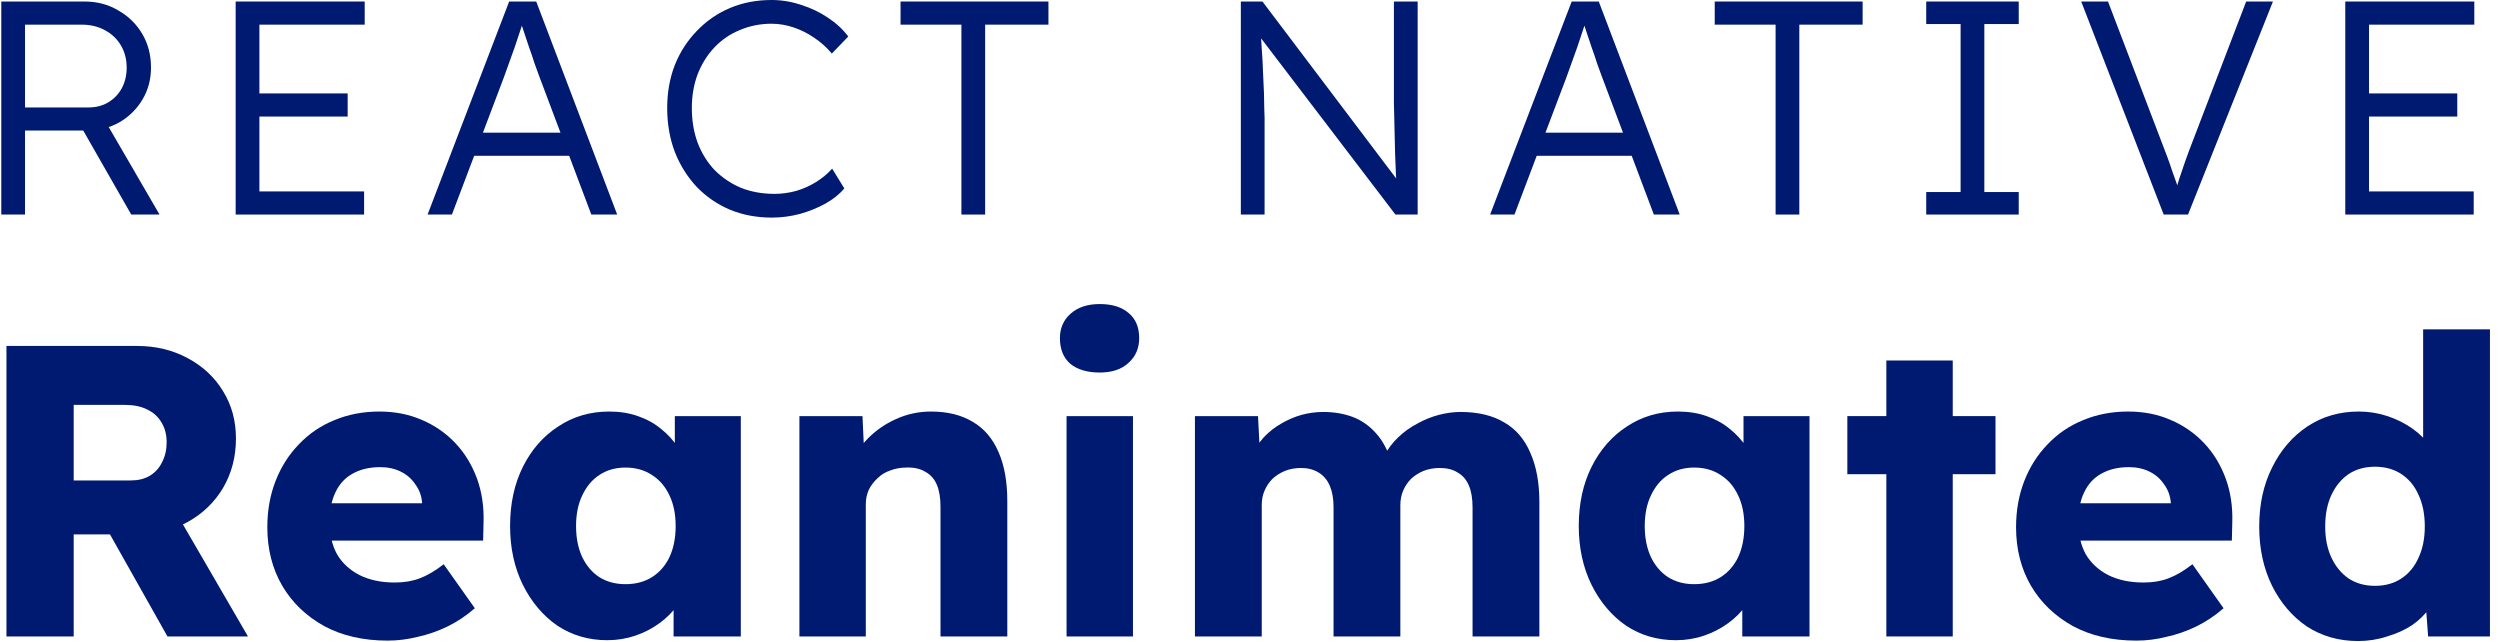
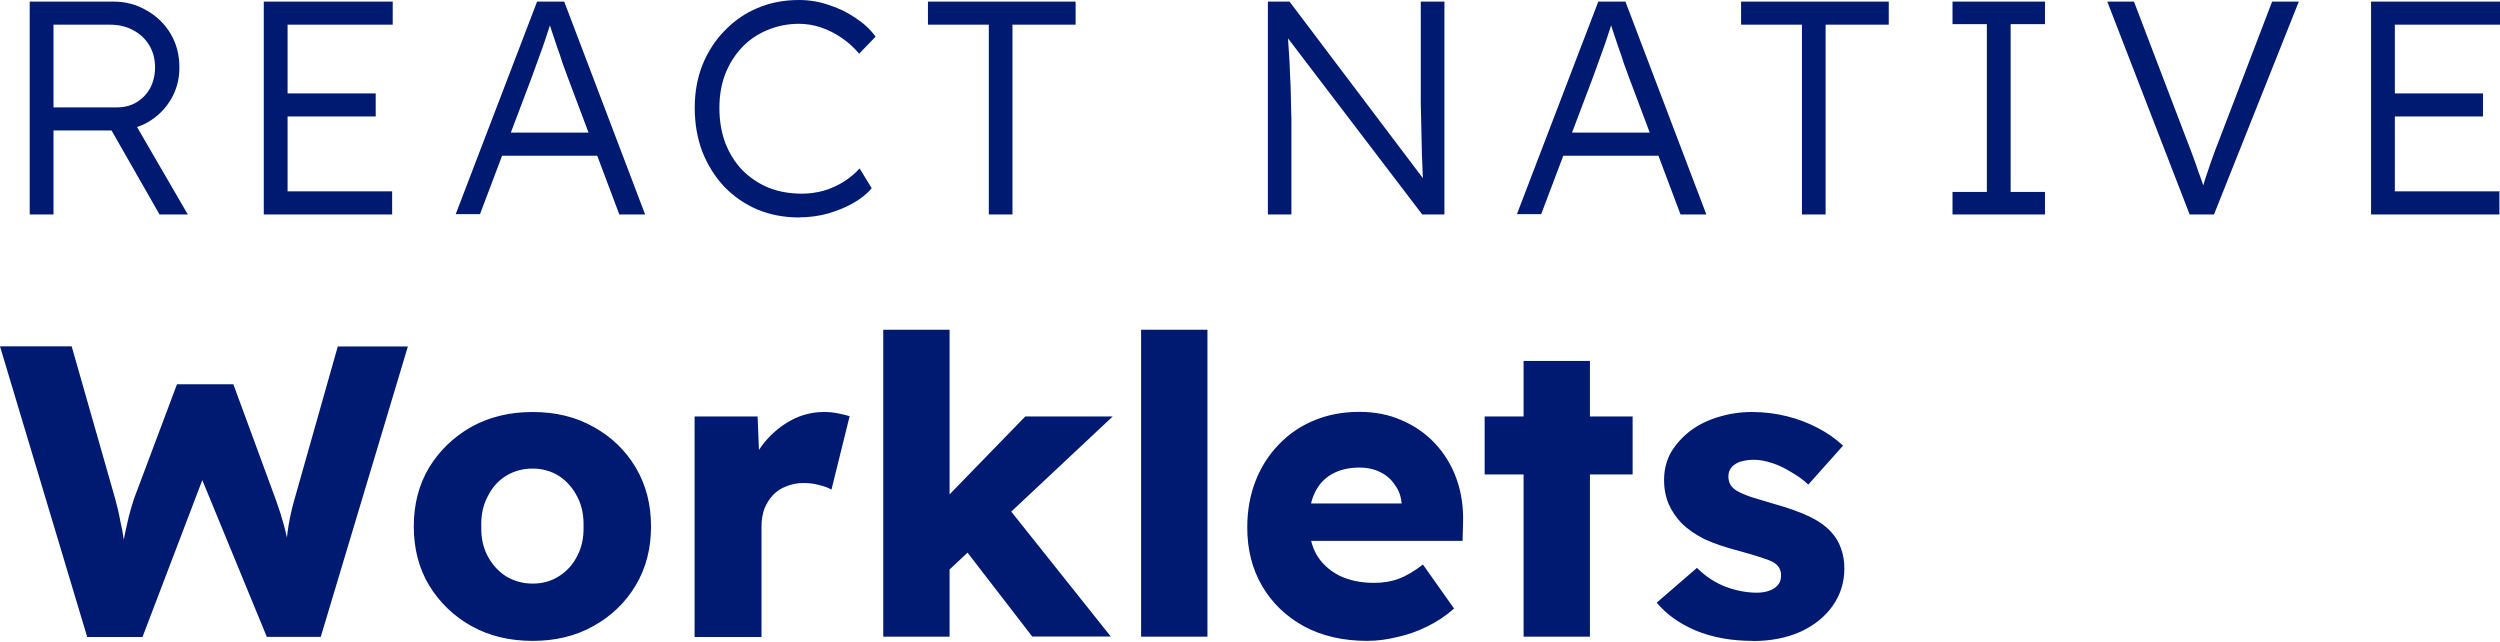
<svg xmlns="http://www.w3.org/2000/svg" width="156" height="40" viewBox="0 0 156 40" fill="none">
-   <path d="M0.08 13.388V0.095H5.283C6.056 0.095 6.752 0.279 7.372 0.646C8.005 1 8.505 1.488 8.873 2.108C9.24 2.728 9.423 3.431 9.423 4.216C9.423 4.95 9.246 5.615 8.891 6.21C8.537 6.805 8.056 7.28 7.448 7.634C6.841 7.976 6.157 8.147 5.397 8.147H1.561V13.388H0.08ZM8.189 13.388L4.847 7.539L6.271 7.045L9.955 13.388H8.189ZM1.561 6.704H5.53C5.999 6.704 6.41 6.596 6.765 6.381C7.119 6.165 7.398 5.874 7.6 5.507C7.803 5.127 7.904 4.697 7.904 4.216C7.904 3.697 7.784 3.235 7.543 2.83C7.303 2.424 6.967 2.108 6.537 1.88C6.119 1.652 5.638 1.538 5.093 1.538H1.561V6.704Z" fill="#001A72" />
-   <path d="M14.705 13.388V0.095H22.757V1.538H16.187V11.945H22.719V13.388H14.705ZM15.389 7.273V5.83H21.694V7.273H15.389Z" fill="#001A72" />
-   <path d="M26.681 13.388L31.771 0.095H33.461L38.512 13.388H36.898L33.651 4.767C33.562 4.526 33.461 4.247 33.347 3.931C33.245 3.602 33.132 3.266 33.005 2.924C32.891 2.57 32.777 2.228 32.663 1.899C32.562 1.57 32.467 1.279 32.378 1.025H32.758C32.657 1.342 32.549 1.665 32.435 1.994C32.334 2.31 32.226 2.633 32.112 2.962C31.998 3.279 31.884 3.595 31.771 3.912C31.657 4.228 31.543 4.545 31.429 4.861L28.2 13.388H26.681ZM28.846 9.723L29.397 8.28H35.682L36.29 9.723H28.846Z" fill="#001A72" />
-   <path d="M48.165 13.578C47.216 13.578 46.342 13.413 45.544 13.084C44.747 12.742 44.057 12.268 43.474 11.66C42.892 11.04 42.436 10.312 42.107 9.476C41.791 8.64 41.633 7.729 41.633 6.741C41.633 5.767 41.791 4.874 42.107 4.064C42.436 3.241 42.898 2.526 43.493 1.918C44.089 1.298 44.779 0.823 45.563 0.494C46.348 0.165 47.209 0 48.146 0C48.767 0 49.38 0.101 49.988 0.304C50.596 0.494 51.153 0.76 51.659 1.101C52.178 1.443 52.602 1.836 52.932 2.279L51.906 3.342C51.59 2.962 51.222 2.633 50.805 2.355C50.4 2.076 49.969 1.861 49.513 1.709C49.058 1.557 48.602 1.481 48.146 1.481C47.437 1.481 46.773 1.614 46.152 1.88C45.544 2.133 45.019 2.494 44.576 2.962C44.133 3.431 43.785 3.988 43.532 4.634C43.291 5.279 43.171 5.982 43.171 6.741C43.171 7.526 43.291 8.248 43.532 8.906C43.785 9.565 44.139 10.134 44.595 10.616C45.063 11.084 45.608 11.451 46.228 11.717C46.861 11.97 47.564 12.097 48.336 12.097C48.792 12.097 49.248 12.033 49.703 11.907C50.159 11.768 50.577 11.578 50.957 11.337C51.336 11.097 51.659 10.824 51.925 10.521L52.685 11.755C52.394 12.109 52.001 12.426 51.507 12.704C51.026 12.97 50.495 13.185 49.912 13.35C49.33 13.502 48.748 13.578 48.165 13.578Z" fill="#001A72" />
-   <path d="M59.992 13.388V1.538H56.194V0.095H65.423V1.538H61.473V13.388H59.992Z" fill="#001A72" />
-   <path d="M77.428 13.388V0.095H78.777L87.474 11.603L87.208 11.945C87.17 11.742 87.139 11.438 87.113 11.033C87.101 10.628 87.082 10.172 87.056 9.666C87.044 9.147 87.031 8.609 87.018 8.052C87.006 7.495 86.993 6.95 86.98 6.419C86.98 5.887 86.98 5.406 86.98 4.975V0.095H88.462V13.388H87.075L78.416 2.032L78.644 1.633C78.682 2.14 78.713 2.64 78.739 3.133C78.777 3.627 78.802 4.102 78.815 4.558C78.84 5.013 78.859 5.431 78.872 5.811C78.884 6.191 78.891 6.514 78.891 6.779C78.903 7.045 78.91 7.235 78.91 7.349V13.388H77.428Z" fill="#001A72" />
-   <path d="M92.983 13.388L98.073 0.095H99.763L104.814 13.388H103.2L99.953 4.767C99.864 4.526 99.763 4.247 99.649 3.931C99.548 3.602 99.434 3.266 99.307 2.924C99.193 2.57 99.079 2.228 98.965 1.899C98.864 1.57 98.769 1.279 98.68 1.025H99.06C98.959 1.342 98.851 1.665 98.737 1.994C98.636 2.31 98.528 2.633 98.415 2.962C98.301 3.279 98.187 3.595 98.073 3.912C97.959 4.228 97.845 4.545 97.731 4.861L94.503 13.388H92.983ZM95.148 9.723L95.699 8.28H101.985L102.592 9.723H95.148Z" fill="#001A72" />
-   <path d="M110.797 13.388V1.538H106.999V0.095H116.228V1.538H112.278V13.388H110.797Z" fill="#001A72" />
-   <path d="M120.196 13.388V11.983H122.341V1.5H120.196V0.095H125.969V1.5H123.823V11.983H125.969V13.388H120.196Z" fill="#001A72" />
-   <path d="M135.014 13.388L129.868 0.095H131.539L134.843 8.754C134.995 9.147 135.128 9.495 135.242 9.799C135.356 10.103 135.457 10.394 135.546 10.672C135.647 10.938 135.742 11.204 135.831 11.47C135.919 11.736 136.014 12.027 136.116 12.344L135.622 12.363C135.749 11.932 135.869 11.533 135.983 11.166C136.109 10.799 136.236 10.426 136.363 10.046C136.502 9.653 136.673 9.198 136.875 8.678L140.161 0.095H141.832L136.533 13.388H135.014Z" fill="#001A72" />
-   <path d="M146.345 13.388V0.095H154.397V1.538H147.827V11.945H154.359V13.388H146.345ZM147.029 7.273V5.83H153.334V7.273H147.029Z" fill="#001A72" />
-   <path d="M0.403 39.715V21.588H8.56C9.717 21.588 10.761 21.839 11.693 22.339C12.643 22.84 13.385 23.53 13.92 24.411C14.456 25.274 14.723 26.258 14.723 27.363C14.723 28.502 14.456 29.53 13.92 30.445C13.385 31.342 12.652 32.05 11.719 32.568C10.787 33.086 9.734 33.345 8.56 33.345H4.598V39.715H0.403ZM10.45 39.715L5.841 31.532L10.347 30.885L15.474 39.715H10.45ZM4.598 29.979H8.172C8.62 29.979 9.009 29.884 9.337 29.694C9.682 29.486 9.941 29.202 10.114 28.839C10.304 28.477 10.399 28.062 10.399 27.596C10.399 27.13 10.295 26.724 10.088 26.379C9.881 26.016 9.579 25.74 9.182 25.55C8.802 25.36 8.336 25.265 7.783 25.265H4.598V29.979Z" fill="#001A72" />
-   <path d="M24.191 39.974C22.672 39.974 21.351 39.672 20.229 39.068C19.107 38.446 18.235 37.609 17.614 36.556C16.992 35.486 16.681 34.269 16.681 32.905C16.681 31.852 16.854 30.885 17.199 30.004C17.544 29.124 18.028 28.364 18.649 27.726C19.271 27.07 20.005 26.569 20.851 26.224C21.714 25.861 22.655 25.68 23.673 25.68C24.64 25.68 25.52 25.852 26.314 26.198C27.126 26.543 27.825 27.026 28.412 27.648C28.999 28.269 29.448 29.003 29.759 29.849C30.069 30.695 30.207 31.619 30.173 32.62L30.147 33.733H19.193L18.598 31.403H26.781L26.34 31.895V31.377C26.306 30.945 26.168 30.565 25.926 30.237C25.702 29.892 25.399 29.625 25.02 29.435C24.64 29.245 24.208 29.15 23.725 29.15C23.052 29.15 22.473 29.288 21.99 29.564C21.524 29.823 21.17 30.212 20.928 30.729C20.686 31.23 20.566 31.852 20.566 32.594C20.566 33.353 20.721 34.018 21.032 34.588C21.36 35.14 21.826 35.572 22.43 35.883C23.052 36.193 23.785 36.349 24.631 36.349C25.218 36.349 25.736 36.263 26.185 36.09C26.651 35.917 27.152 35.624 27.687 35.209L29.629 37.954C29.094 38.42 28.524 38.8 27.92 39.094C27.316 39.387 26.694 39.603 26.055 39.741C25.434 39.897 24.812 39.974 24.191 39.974Z" fill="#001A72" />
-   <path d="M37.888 39.948C36.731 39.948 35.696 39.646 34.781 39.042C33.883 38.42 33.167 37.575 32.631 36.504C32.096 35.416 31.829 34.191 31.829 32.827C31.829 31.429 32.096 30.194 32.631 29.124C33.167 28.054 33.9 27.216 34.833 26.612C35.765 25.991 36.827 25.68 38.018 25.68C38.674 25.68 39.269 25.775 39.804 25.965C40.357 26.155 40.84 26.422 41.255 26.767C41.669 27.095 42.023 27.484 42.316 27.933C42.61 28.364 42.826 28.83 42.964 29.331L42.109 29.227V25.965H46.227V39.715H42.032V36.401L42.964 36.375C42.826 36.858 42.601 37.316 42.291 37.747C41.98 38.179 41.6 38.559 41.151 38.887C40.702 39.215 40.202 39.474 39.649 39.663C39.097 39.853 38.51 39.948 37.888 39.948ZM39.028 36.452C39.666 36.452 40.219 36.306 40.685 36.012C41.151 35.719 41.514 35.304 41.773 34.769C42.032 34.217 42.161 33.569 42.161 32.827C42.161 32.085 42.032 31.446 41.773 30.911C41.514 30.358 41.151 29.935 40.685 29.642C40.219 29.331 39.666 29.176 39.028 29.176C38.406 29.176 37.862 29.331 37.396 29.642C36.947 29.935 36.593 30.358 36.334 30.911C36.075 31.446 35.946 32.085 35.946 32.827C35.946 33.569 36.075 34.217 36.334 34.769C36.593 35.304 36.947 35.719 37.396 36.012C37.862 36.306 38.406 36.452 39.028 36.452Z" fill="#001A72" />
-   <path d="M49.883 39.715V25.965H53.819L53.948 28.761L53.12 29.072C53.309 28.451 53.646 27.89 54.129 27.389C54.63 26.871 55.226 26.457 55.916 26.146C56.607 25.835 57.332 25.68 58.091 25.68C59.127 25.68 59.999 25.896 60.707 26.327C61.415 26.741 61.95 27.372 62.312 28.218C62.675 29.046 62.856 30.065 62.856 31.273V39.715H58.687V31.61C58.687 31.058 58.609 30.6 58.454 30.237C58.299 29.875 58.057 29.607 57.729 29.435C57.418 29.245 57.03 29.158 56.564 29.176C56.201 29.176 55.864 29.236 55.554 29.357C55.243 29.461 54.975 29.625 54.751 29.849C54.526 30.056 54.345 30.298 54.207 30.574C54.086 30.85 54.026 31.152 54.026 31.48V39.715H51.98C51.497 39.715 51.082 39.715 50.737 39.715C50.392 39.715 50.107 39.715 49.883 39.715Z" fill="#001A72" />
-   <path d="M66.553 39.715V25.965H70.697V39.715H66.553ZM68.625 23.246C67.848 23.246 67.235 23.064 66.786 22.702C66.355 22.322 66.139 21.787 66.139 21.096C66.139 20.475 66.363 19.965 66.812 19.568C67.261 19.171 67.865 18.973 68.625 18.973C69.402 18.973 70.006 19.163 70.438 19.543C70.869 19.905 71.085 20.423 71.085 21.096C71.085 21.735 70.861 22.253 70.412 22.65C69.98 23.047 69.385 23.246 68.625 23.246Z" fill="#001A72" />
-   <path d="M74.564 39.715V25.965H78.5L78.629 28.451L78.085 28.477C78.293 28.028 78.552 27.631 78.862 27.285C79.19 26.94 79.553 26.655 79.95 26.431C80.364 26.189 80.787 26.008 81.219 25.887C81.668 25.766 82.117 25.706 82.565 25.706C83.239 25.706 83.852 25.809 84.404 26.016C84.956 26.224 85.44 26.56 85.854 27.026C86.269 27.475 86.597 28.088 86.838 28.865L86.191 28.813L86.398 28.399C86.622 27.985 86.907 27.613 87.252 27.285C87.615 26.94 88.012 26.655 88.444 26.431C88.875 26.189 89.324 26.008 89.79 25.887C90.256 25.766 90.705 25.706 91.137 25.706C92.225 25.706 93.131 25.922 93.856 26.353C94.581 26.767 95.125 27.398 95.487 28.244C95.867 29.089 96.057 30.117 96.057 31.325V39.715H91.888V31.662C91.888 31.109 91.81 30.652 91.655 30.289C91.499 29.927 91.266 29.659 90.956 29.486C90.662 29.297 90.291 29.202 89.842 29.202C89.48 29.202 89.143 29.262 88.832 29.383C88.539 29.504 88.28 29.668 88.055 29.875C87.848 30.082 87.684 30.324 87.563 30.6C87.442 30.876 87.382 31.187 87.382 31.532V39.715H83.213V31.636C83.213 31.118 83.135 30.678 82.98 30.315C82.824 29.953 82.591 29.676 82.281 29.486C81.97 29.297 81.607 29.202 81.193 29.202C80.83 29.202 80.494 29.262 80.183 29.383C79.889 29.504 79.631 29.668 79.406 29.875C79.199 30.082 79.035 30.324 78.914 30.6C78.793 30.876 78.733 31.178 78.733 31.506V39.715H74.564Z" fill="#001A72" />
-   <path d="M104.574 39.948C103.418 39.948 102.382 39.646 101.467 39.042C100.569 38.42 99.853 37.575 99.318 36.504C98.782 35.416 98.515 34.191 98.515 32.827C98.515 31.429 98.782 30.194 99.318 29.124C99.853 28.054 100.587 27.216 101.519 26.612C102.451 25.991 103.513 25.68 104.704 25.68C105.36 25.68 105.956 25.775 106.491 25.965C107.043 26.155 107.527 26.422 107.941 26.767C108.355 27.095 108.709 27.484 109.003 27.933C109.296 28.364 109.512 28.83 109.65 29.331L108.795 29.227V25.965H112.913V39.715H108.718V36.401L109.65 36.375C109.512 36.858 109.287 37.316 108.977 37.747C108.666 38.179 108.286 38.559 107.837 38.887C107.388 39.215 106.888 39.474 106.335 39.663C105.783 39.853 105.196 39.948 104.574 39.948ZM105.714 36.452C106.353 36.452 106.905 36.306 107.371 36.012C107.837 35.719 108.2 35.304 108.459 34.769C108.718 34.217 108.847 33.569 108.847 32.827C108.847 32.085 108.718 31.446 108.459 30.911C108.2 30.358 107.837 29.935 107.371 29.642C106.905 29.331 106.353 29.176 105.714 29.176C105.092 29.176 104.549 29.331 104.082 29.642C103.634 29.935 103.28 30.358 103.021 30.911C102.762 31.446 102.632 32.085 102.632 32.827C102.632 33.569 102.762 34.217 103.021 34.769C103.28 35.304 103.634 35.719 104.082 36.012C104.549 36.306 105.092 36.452 105.714 36.452Z" fill="#001A72" />
-   <path d="M117.708 39.715V22.495H121.851V39.715H117.708ZM115.274 29.59V25.965H124.519V29.59H115.274Z" fill="#001A72" />
-   <path d="M133.312 39.974C131.792 39.974 130.472 39.672 129.35 39.068C128.227 38.446 127.356 37.609 126.734 36.556C126.113 35.486 125.802 34.269 125.802 32.905C125.802 31.852 125.975 30.885 126.32 30.004C126.665 29.124 127.149 28.364 127.77 27.726C128.391 27.07 129.125 26.569 129.971 26.224C130.834 25.861 131.775 25.68 132.794 25.68C133.761 25.68 134.641 25.852 135.435 26.198C136.246 26.543 136.946 27.026 137.533 27.648C138.12 28.269 138.568 29.003 138.879 29.849C139.19 30.695 139.328 31.619 139.294 32.62L139.268 33.733H128.314L127.718 31.403H135.901L135.461 31.895V31.377C135.426 30.945 135.288 30.565 135.047 30.237C134.822 29.892 134.52 29.625 134.14 29.435C133.761 29.245 133.329 29.15 132.846 29.15C132.172 29.15 131.594 29.288 131.111 29.564C130.644 29.823 130.291 30.212 130.049 30.729C129.807 31.23 129.686 31.852 129.686 32.594C129.686 33.353 129.842 34.018 130.152 34.588C130.48 35.14 130.947 35.572 131.551 35.883C132.172 36.193 132.906 36.349 133.752 36.349C134.339 36.349 134.857 36.263 135.306 36.09C135.772 35.917 136.272 35.624 136.808 35.209L138.75 37.954C138.215 38.42 137.645 38.8 137.041 39.094C136.436 39.387 135.815 39.603 135.176 39.741C134.555 39.897 133.933 39.974 133.312 39.974Z" fill="#001A72" />
-   <path d="M147.138 40C145.947 40 144.885 39.698 143.953 39.094C143.038 38.472 142.313 37.626 141.778 36.556C141.243 35.468 140.975 34.234 140.975 32.853C140.975 31.472 141.243 30.246 141.778 29.176C142.313 28.088 143.047 27.233 143.979 26.612C144.911 25.991 145.982 25.68 147.19 25.68C147.812 25.68 148.407 25.775 148.977 25.965C149.547 26.155 150.064 26.413 150.531 26.741C150.997 27.07 151.377 27.449 151.67 27.881C151.964 28.295 152.136 28.727 152.188 29.176L151.204 29.409V20.552H155.373V39.715H151.515L151.282 36.582L152.11 36.711C152.058 37.143 151.886 37.557 151.592 37.954C151.316 38.351 150.954 38.705 150.505 39.016C150.056 39.309 149.538 39.543 148.951 39.715C148.381 39.905 147.777 40 147.138 40ZM148.2 36.556C148.839 36.556 149.391 36.401 149.857 36.09C150.323 35.779 150.677 35.347 150.919 34.795C151.178 34.243 151.307 33.595 151.307 32.853C151.307 32.093 151.178 31.437 150.919 30.885C150.677 30.332 150.323 29.901 149.857 29.59C149.391 29.279 148.839 29.124 148.2 29.124C147.561 29.124 147.009 29.279 146.543 29.59C146.094 29.901 145.74 30.332 145.481 30.885C145.222 31.437 145.093 32.093 145.093 32.853C145.093 33.595 145.222 34.243 145.481 34.795C145.74 35.347 146.094 35.779 146.543 36.09C147.009 36.401 147.561 36.556 148.2 36.556Z" fill="#001A72" />
+   <path d="M1.854 13.381V0.099H7.056C7.83 0.099 8.523 0.279 9.144 0.648C9.774 1 10.278 1.486 10.647 2.107C11.016 2.728 11.195 3.431 11.195 4.214C11.195 4.953 11.016 5.61 10.665 6.204C10.314 6.799 9.828 7.276 9.225 7.627C8.622 7.969 7.938 8.14 7.173 8.14H3.339V13.381H1.863H1.854ZM9.954 13.381L6.615 7.537L8.037 7.042L11.718 13.381H9.954ZM3.33 6.7H7.299C7.767 6.7 8.181 6.592 8.532 6.376C8.883 6.159 9.162 5.871 9.369 5.502C9.567 5.124 9.675 4.692 9.675 4.214C9.675 3.692 9.558 3.233 9.315 2.828C9.072 2.422 8.739 2.107 8.307 1.882C7.893 1.657 7.407 1.54 6.867 1.54H3.339V6.7H3.33ZM16.46 13.381V0.099H24.506V1.54H17.945V11.941H24.47V13.381H16.469H16.46ZM17.144 7.267V5.826H23.444V7.267H17.144ZM28.43 13.381L33.515 0.099H35.207L40.255 13.381H38.645L35.405 4.764C35.315 4.52 35.216 4.241 35.099 3.926C35 3.593 34.883 3.26 34.757 2.918C34.64 2.566 34.532 2.224 34.415 1.891C34.316 1.558 34.217 1.27 34.127 1.018H34.505C34.406 1.333 34.298 1.657 34.181 1.99C34.082 2.305 33.974 2.629 33.857 2.954C33.74 3.269 33.632 3.584 33.515 3.899C33.398 4.214 33.29 4.529 33.173 4.845L29.951 13.363H28.43V13.381ZM30.59 9.716L31.139 8.276H37.42L38.024 9.716H30.59ZM49.885 13.57C48.94 13.57 48.067 13.408 47.266 13.075C46.465 12.733 45.781 12.256 45.196 11.652C44.611 11.031 44.161 10.302 43.828 9.473C43.513 8.636 43.351 7.726 43.351 6.736C43.351 5.745 43.513 4.872 43.828 4.061C44.161 3.242 44.62 2.521 45.214 1.918C45.808 1.297 46.501 0.819 47.284 0.495C48.067 0.162 48.931 0 49.867 0C50.488 0 51.1 0.099 51.703 0.306C52.306 0.495 52.864 0.765 53.368 1.108C53.89 1.45 54.313 1.837 54.637 2.287L53.611 3.35C53.296 2.972 52.927 2.638 52.513 2.359C52.108 2.08 51.676 1.864 51.226 1.711C50.767 1.558 50.317 1.486 49.858 1.486C49.147 1.486 48.49 1.621 47.869 1.882C47.266 2.134 46.735 2.494 46.294 2.963C45.853 3.431 45.502 3.989 45.25 4.629C45.007 5.277 44.89 5.979 44.89 6.736C44.89 7.492 45.007 8.24 45.25 8.897C45.502 9.554 45.853 10.122 46.312 10.608C46.78 11.076 47.32 11.445 47.941 11.706C48.571 11.959 49.273 12.085 50.047 12.085C50.506 12.085 50.956 12.022 51.415 11.896C51.874 11.761 52.288 11.562 52.666 11.328C53.044 11.085 53.368 10.815 53.638 10.509L54.394 11.742C54.106 12.094 53.71 12.409 53.215 12.688C52.738 12.958 52.207 13.165 51.622 13.336C51.037 13.489 50.461 13.562 49.876 13.562L49.885 13.57ZM61.702 13.381V1.54H57.904V0.099H67.119V1.54H63.178V13.381H61.702ZM79.116 13.381V0.099H80.466L89.151 11.598L88.881 11.941C88.845 11.742 88.809 11.436 88.782 11.031C88.773 10.626 88.746 10.167 88.728 9.662C88.719 9.14 88.701 8.609 88.692 8.05C88.683 7.492 88.665 6.952 88.656 6.421V0.099H90.132V13.381H88.746L80.097 2.035L80.322 1.639C80.358 2.143 80.394 2.647 80.421 3.143C80.457 3.638 80.484 4.106 80.493 4.566C80.52 5.025 80.538 5.439 80.547 5.817C80.556 6.195 80.565 6.52 80.565 6.781C80.574 7.051 80.583 7.24 80.583 7.348V13.381H79.107H79.116ZM94.649 13.381L99.734 0.099H101.426L106.475 13.381H104.864L101.624 4.764C101.534 4.52 101.435 4.241 101.318 3.926C101.219 3.593 101.102 3.26 100.976 2.918C100.859 2.566 100.751 2.224 100.634 1.891C100.535 1.558 100.436 1.27 100.346 1.018H100.724C100.625 1.333 100.517 1.657 100.4 1.99C100.301 2.305 100.193 2.629 100.076 2.954L99.734 3.899C99.617 4.214 99.509 4.529 99.392 4.845L96.17 13.363H94.649V13.381ZM96.818 9.716L97.367 8.276H103.649L104.252 9.716H96.818ZM112.442 13.381V1.54H108.644V0.099H117.859V1.54H113.918V13.381H112.442ZM121.837 13.381V11.977H123.979V1.504H121.837V0.099H127.606V1.504H125.464V11.977H127.606V13.381H121.837ZM136.633 13.381L131.494 0.099H133.159L136.462 8.753C136.615 9.149 136.75 9.491 136.858 9.797C136.975 10.104 137.074 10.392 137.164 10.671C137.263 10.941 137.362 11.202 137.452 11.472C137.542 11.742 137.632 12.031 137.74 12.346L137.245 12.364C137.371 11.932 137.488 11.535 137.605 11.166C137.731 10.797 137.857 10.428 137.983 10.05C138.118 9.653 138.289 9.203 138.496 8.681L141.781 0.099H143.446L138.154 13.381H136.633ZM147.954 13.381V0.099H156V1.54H149.439V11.941H155.964V13.381H147.963H147.954ZM148.638 7.267V5.826H154.938V7.267H148.638Z" fill="#001A72" />
+   <path d="M5.436 39.73L0 21.612H4.473L7.191 31.139C7.308 31.571 7.416 32.013 7.497 32.463C7.596 32.895 7.677 33.309 7.731 33.706C7.803 34.102 7.848 34.471 7.884 34.822C7.92 35.146 7.956 35.425 7.983 35.651H7.416C7.515 35.011 7.605 34.444 7.677 33.94C7.767 33.435 7.857 32.976 7.965 32.544C8.064 32.094 8.199 31.625 8.352 31.148L11.043 23.98H14.562L17.198 31.148C17.405 31.715 17.576 32.256 17.711 32.751C17.846 33.255 17.954 33.733 18.017 34.201C18.107 34.651 18.17 35.101 18.224 35.542L17.711 35.624C17.747 35.317 17.774 35.029 17.792 34.768C17.81 34.489 17.828 34.237 17.846 33.994C17.882 33.733 17.918 33.471 17.945 33.192C17.981 32.913 18.035 32.616 18.098 32.283C18.17 31.941 18.26 31.553 18.386 31.121L21.077 21.621H25.451L20.015 39.739H16.649L12.357 29.311L12.851 29.365L8.892 39.748H5.427L5.436 39.73ZM33.236 39.991C31.805 39.991 30.527 39.685 29.411 39.063C28.304 38.442 27.431 37.596 26.774 36.524C26.135 35.453 25.82 34.228 25.82 32.85C25.82 31.472 26.135 30.248 26.774 29.176C27.431 28.104 28.313 27.258 29.411 26.637C30.536 26.015 31.805 25.709 33.236 25.709C34.667 25.709 35.936 26.015 37.034 26.637C38.159 27.258 39.032 28.104 39.67 29.176C40.309 30.248 40.624 31.472 40.624 32.85C40.624 34.228 40.309 35.453 39.67 36.524C39.032 37.596 38.15 38.442 37.034 39.063C35.927 39.685 34.667 39.991 33.236 39.991ZM33.236 36.416C33.857 36.416 34.406 36.263 34.892 35.948C35.378 35.642 35.756 35.218 36.026 34.678C36.305 34.147 36.431 33.534 36.413 32.841C36.431 32.148 36.305 31.535 36.026 31.004C35.747 30.455 35.369 30.023 34.892 29.707C34.406 29.401 33.857 29.239 33.236 29.239C32.615 29.239 32.057 29.392 31.553 29.707C31.067 30.014 30.689 30.446 30.419 31.004C30.14 31.535 30.014 32.148 30.032 32.841C30.014 33.534 30.14 34.147 30.419 34.678C30.698 35.209 31.076 35.633 31.553 35.948C32.057 36.254 32.615 36.416 33.236 36.416ZM43.342 39.73V25.988H47.275L47.455 30.464L46.681 29.608C46.888 28.87 47.221 28.203 47.689 27.618C48.175 27.033 48.733 26.565 49.372 26.222C50.011 25.88 50.695 25.709 51.415 25.709C51.721 25.709 52.009 25.736 52.27 25.79C52.549 25.844 52.792 25.898 53.017 25.97L51.883 30.554C51.694 30.437 51.433 30.338 51.109 30.266C50.803 30.176 50.47 30.14 50.128 30.14C49.75 30.14 49.399 30.212 49.066 30.347C48.742 30.464 48.463 30.653 48.238 30.887C48.013 31.13 47.833 31.409 47.698 31.742C47.581 32.067 47.518 32.445 47.518 32.859V39.748H43.351L43.342 39.73ZM59.092 35.696L57.562 32.589L63.978 25.988H69.432L59.083 35.696H59.092ZM55.114 39.73V20.576H59.254V39.73H55.114ZM64.419 39.73L59.587 33.462L62.512 31.184L69.315 39.721H64.428L64.419 39.73ZM71.205 39.73V20.576H75.345V39.73H71.205ZM85.326 39.991C83.805 39.991 82.491 39.685 81.366 39.081C80.241 38.46 79.377 37.623 78.756 36.569C78.135 35.498 77.829 34.282 77.829 32.922C77.829 31.869 78 30.905 78.342 30.023C78.684 29.14 79.17 28.384 79.791 27.744C80.412 27.087 81.141 26.592 81.987 26.24C82.851 25.88 83.787 25.7 84.804 25.7C85.821 25.7 86.649 25.871 87.441 26.213C88.251 26.556 88.953 27.042 89.538 27.663C90.123 28.285 90.573 29.014 90.879 29.86C91.184 30.707 91.329 31.625 91.293 32.634L91.266 33.751H80.322L79.728 31.418H87.9L87.459 31.913V31.4C87.423 30.968 87.288 30.59 87.045 30.266C86.82 29.923 86.523 29.653 86.136 29.464C85.758 29.275 85.326 29.176 84.84 29.176C84.165 29.176 83.589 29.311 83.103 29.59C82.635 29.851 82.284 30.239 82.041 30.752C81.798 31.256 81.681 31.878 81.681 32.616C81.681 33.354 81.834 34.039 82.149 34.606C82.473 35.155 82.941 35.587 83.544 35.903C84.165 36.209 84.894 36.371 85.74 36.371C86.325 36.371 86.847 36.281 87.288 36.11C87.756 35.939 88.251 35.642 88.791 35.227L90.734 37.974C90.204 38.442 89.628 38.82 89.025 39.108C88.422 39.406 87.801 39.622 87.162 39.757C86.541 39.91 85.92 39.991 85.299 39.991H85.326ZM95.072 39.73V22.521H99.212V39.73H95.072ZM92.642 29.608V25.988H101.876V29.608H92.642ZM109.382 39.991C108.041 39.991 106.844 39.775 105.809 39.343C104.792 38.91 103.982 38.334 103.379 37.605L105.89 35.434C106.421 35.966 107.024 36.362 107.699 36.623C108.374 36.866 109.013 36.983 109.616 36.983C109.859 36.983 110.075 36.956 110.264 36.902C110.453 36.848 110.606 36.785 110.732 36.695C110.867 36.596 110.975 36.479 111.038 36.362C111.11 36.227 111.137 36.065 111.137 35.894C111.137 35.551 110.984 35.281 110.669 35.092C110.516 35.002 110.255 34.903 109.895 34.786C109.535 34.669 109.067 34.525 108.5 34.372C107.69 34.165 106.979 33.922 106.376 33.651C105.791 33.354 105.305 33.021 104.927 32.643C104.585 32.283 104.315 31.887 104.126 31.454C103.937 31.004 103.838 30.509 103.838 29.951C103.838 29.311 103.982 28.735 104.279 28.212C104.585 27.699 104.999 27.249 105.494 26.871C106.007 26.492 106.601 26.204 107.249 26.015C107.924 25.808 108.608 25.709 109.319 25.709C110.075 25.709 110.804 25.799 111.488 25.97C112.181 26.141 112.82 26.384 113.405 26.691C114.008 26.997 114.539 27.375 115.007 27.807L112.838 30.239C112.532 29.941 112.172 29.689 111.776 29.464C111.398 29.221 111.002 29.032 110.588 28.897C110.174 28.762 109.796 28.69 109.454 28.69C109.193 28.69 108.959 28.717 108.752 28.771C108.563 28.807 108.401 28.87 108.257 28.978C108.122 29.068 108.014 29.176 107.951 29.311C107.879 29.428 107.852 29.581 107.852 29.752C107.852 29.923 107.897 30.085 107.978 30.248C108.077 30.401 108.221 30.536 108.392 30.635C108.563 30.734 108.842 30.86 109.22 30.995C109.598 31.112 110.12 31.274 110.768 31.463C111.578 31.688 112.28 31.941 112.865 32.211C113.45 32.49 113.918 32.814 114.26 33.192C114.539 33.489 114.746 33.832 114.881 34.228C115.016 34.606 115.088 35.02 115.088 35.471C115.088 36.353 114.836 37.136 114.341 37.83C113.855 38.505 113.189 39.036 112.325 39.433C111.461 39.811 110.48 40 109.373 40L109.382 39.991Z" fill="#001A72" />
</svg>
